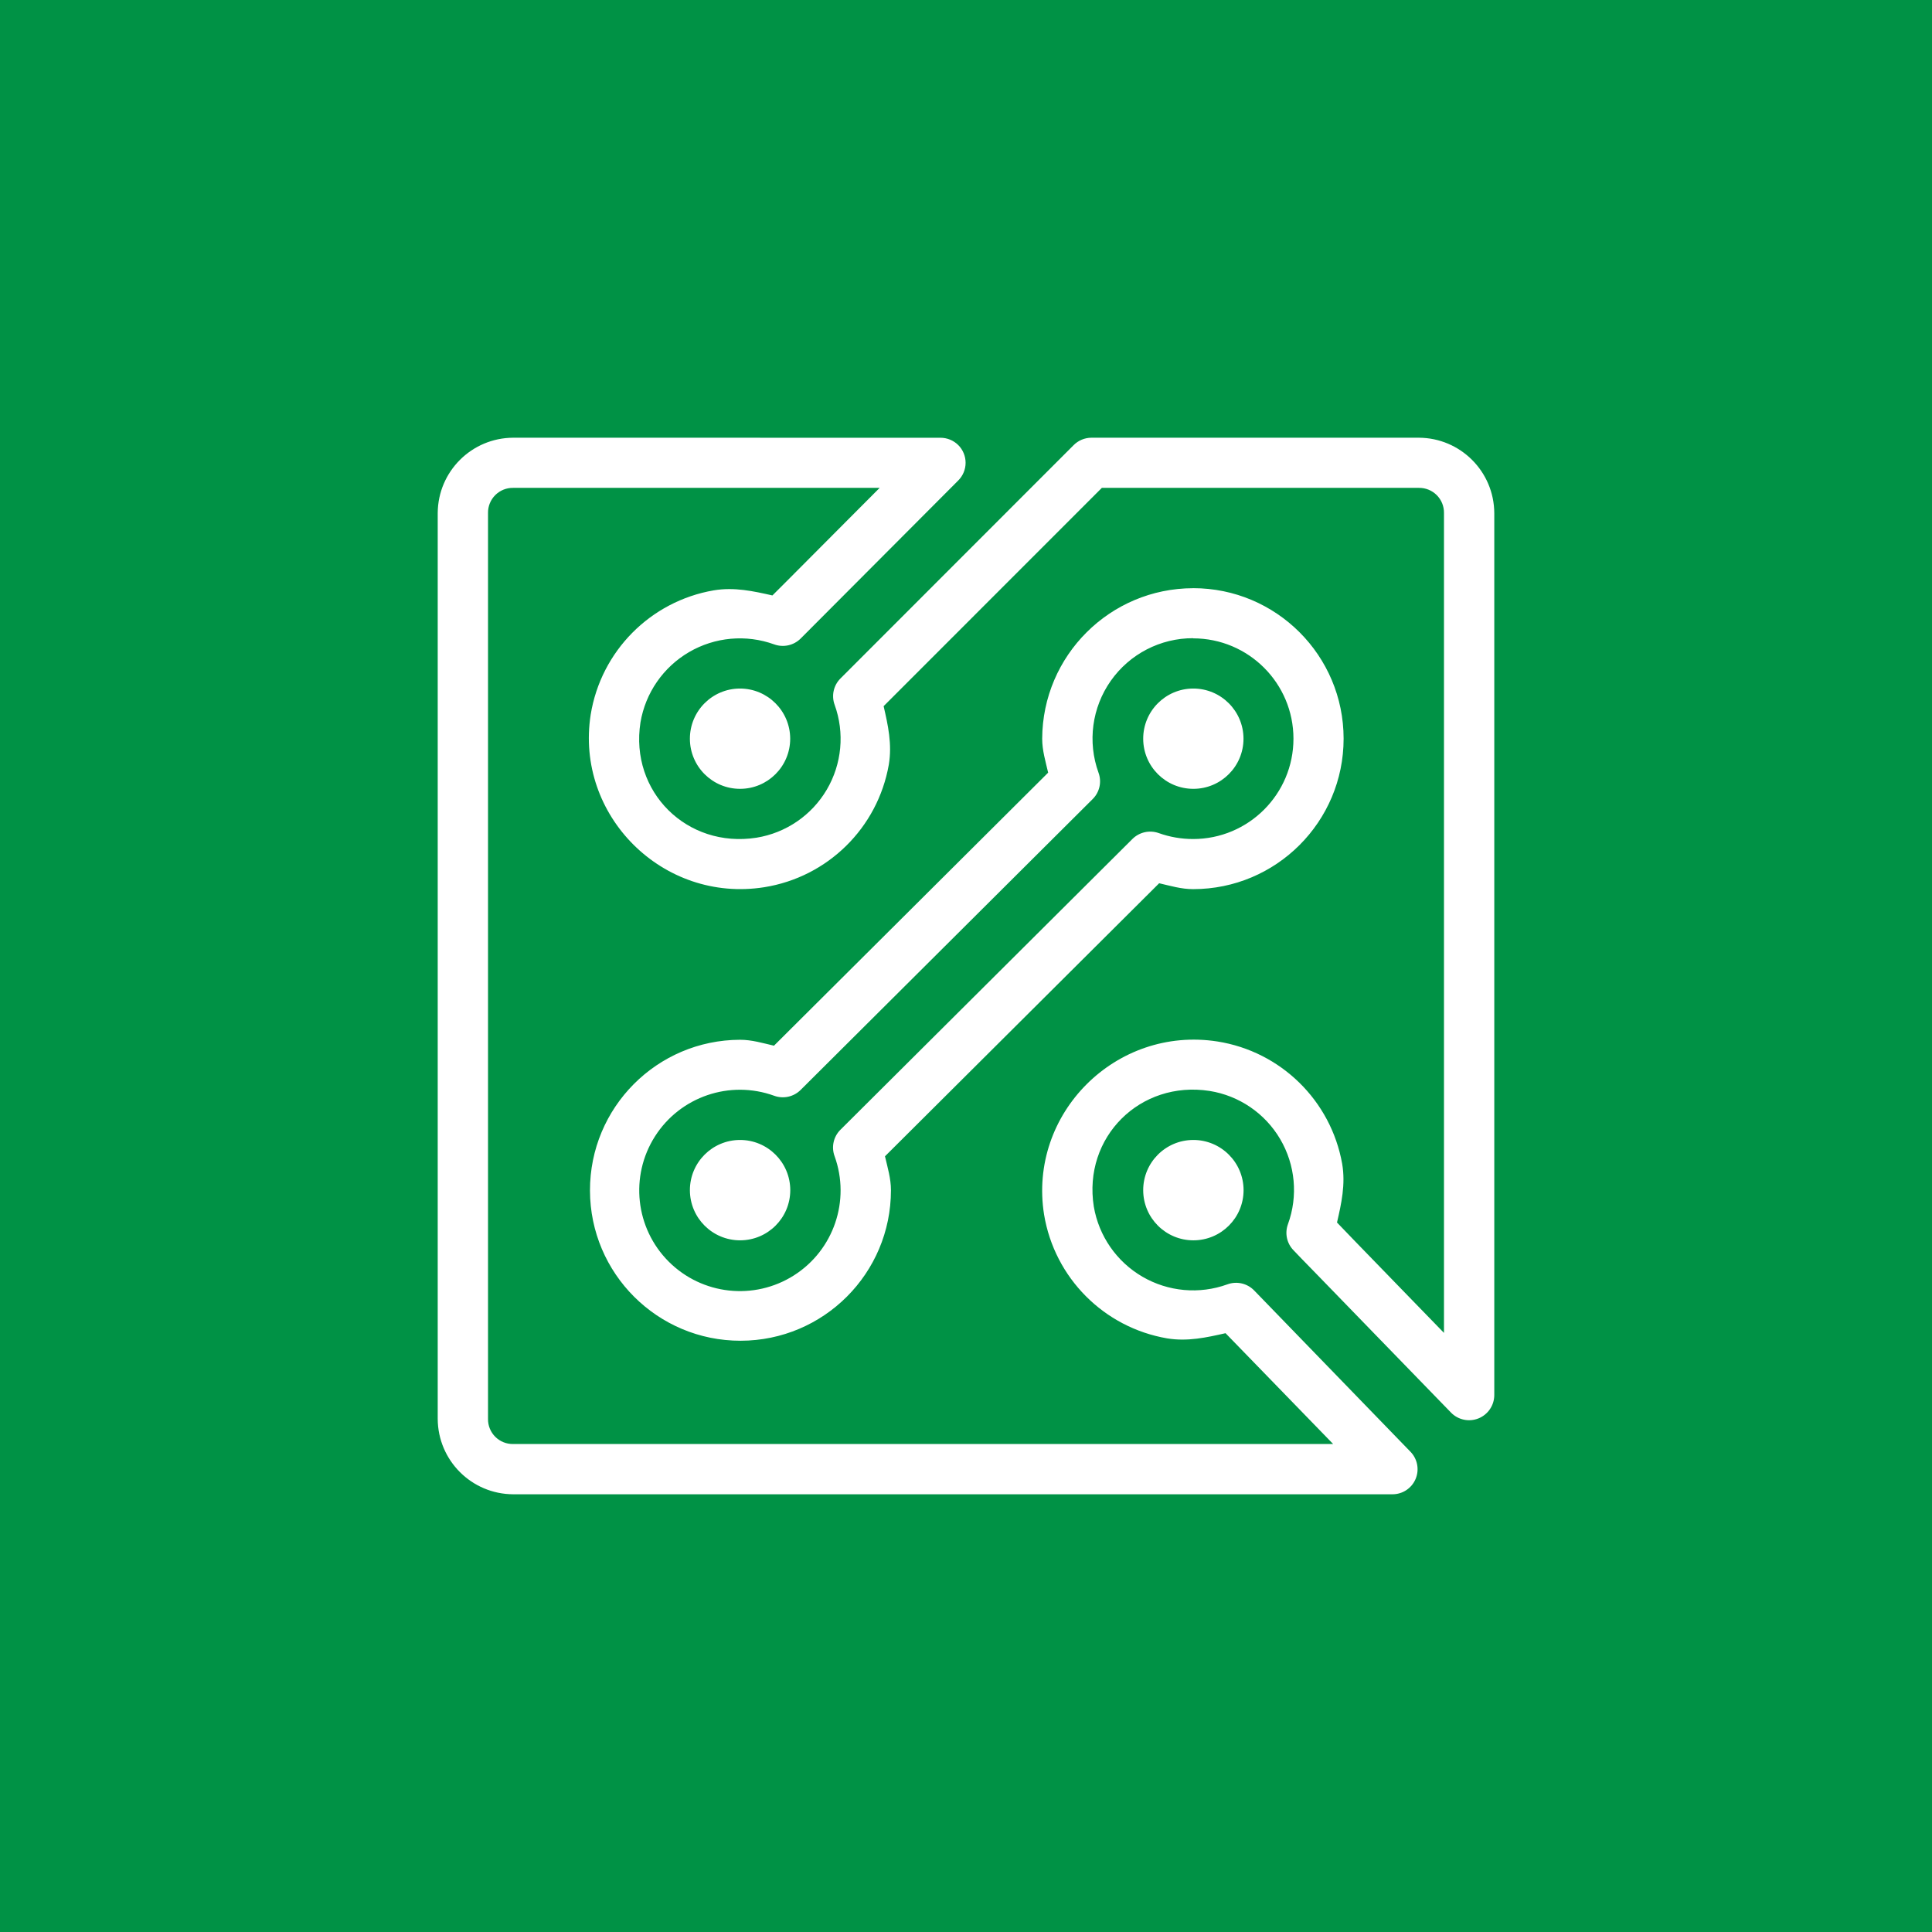
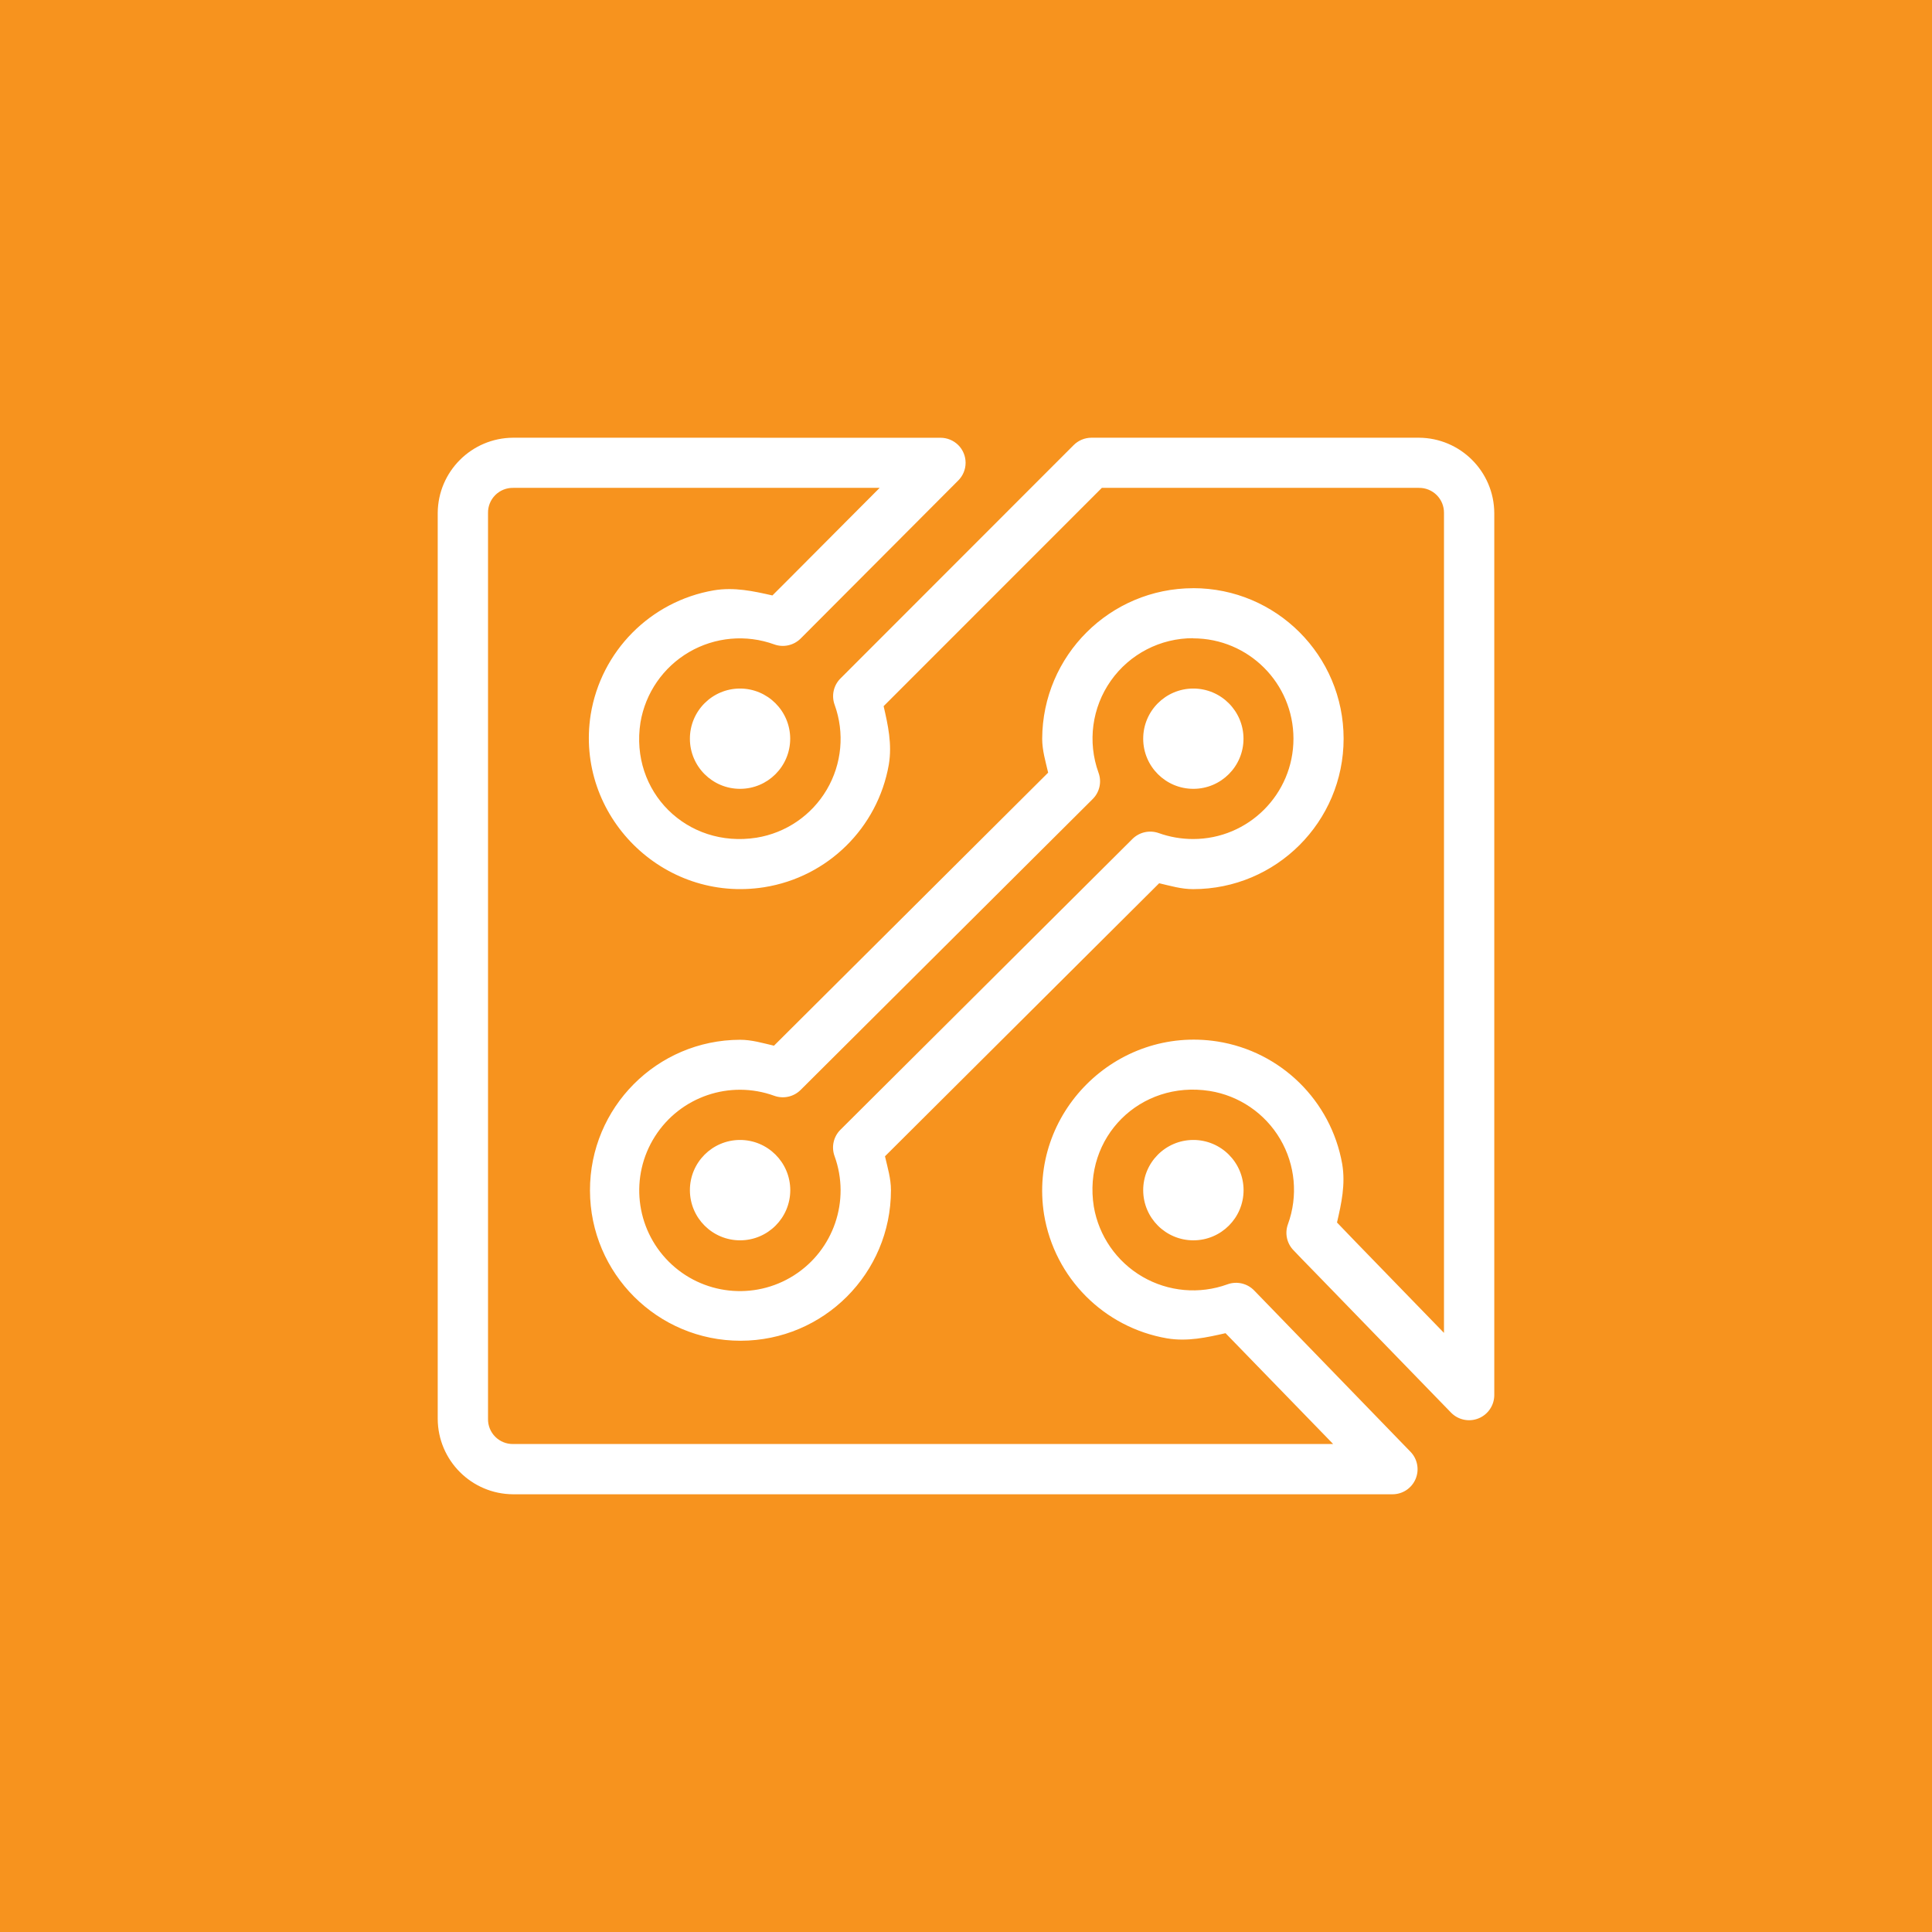
<svg xmlns="http://www.w3.org/2000/svg" width="512" height="512" viewBox="0 0 512 512">
  <defs>
    <style>
      .a {
-         fill: #009245;
+         fill: #f7931e;
      }

      .b {
        fill: #fff;
      }
    </style>
  </defs>
  <rect class="a" width="512" height="512" />
  <path class="b" d="M136,116a20.08,20.08,0,0,0-20,19.94V376A20.08,20.08,0,0,0,136,396l162.56,0H369a6.64,6.64,0,0,0,4.79-11.27L332.38,342a6.68,6.68,0,0,0-7.09-1.64,26.69,26.69,0,0,1-35.42-20.6c-2.92-18.36,12.26-33.51,30.68-30.65a26.55,26.55,0,0,1,20.77,35.31,6.63,6.63,0,0,0,1.56,7l1.91,2,4.81,4.94,14.31,14.75,20.62,21.24A6.68,6.68,0,0,0,396,369.7V136A20.08,20.08,0,0,0,376,116H289.22a6.69,6.69,0,0,0-4.73,2l-61.75,61.79a6.63,6.63,0,0,0-1.55,7A26.53,26.53,0,0,1,200.47,222c-18.43,2.89-33.61-12.21-30.74-30.55a26.71,26.71,0,0,1,35.44-20.68,6.7,6.7,0,0,0,7-1.54c.61-.6,2.89-2.9,6.83-6.85s9.14-9.17,14.32-14.36l20.62-20.68a6.63,6.63,0,0,0,0-9.4,6.71,6.71,0,0,0-4.7-1.93Zm0,13.29h97.12l-9.33,9.36L209.5,153l-4.8,4.8c-5-1.13-10.1-2.27-15.56-1.35a39.9,39.9,0,0,0-32.6,32.92c-4.19,26.75,19.14,50,46,45.75a39.88,39.88,0,0,0,33-32.46c.92-5.45-.22-10.52-1.37-15.52L292,129.29l84,0a6.56,6.56,0,0,1,6.67,6.64v217.3l-9.15-9.42c-5.17-5.34-10.37-10.69-14.31-14.75l-4.81-5-.08-.08c1.15-5,2.3-10.1,1.37-15.56A39.9,39.9,0,0,0,322.61,276c-26.87-4.17-50.18,19.1-45.92,45.87a39.88,39.88,0,0,0,32.6,32.81v0c5.43.9,10.49-.24,15.49-1.37l28.52,29.37c-9.87,0-24.07,0-54.72,0H136a6.55,6.55,0,0,1-6.67-6.65V135.94A6.55,6.55,0,0,1,136,129.29Zm180.19,26.59a40.06,40.06,0,0,0-40,39.88c0,3.13.89,6,1.58,9l-72.66,72.36c-3-.69-5.85-1.57-9-1.57a39.88,39.88,0,1,0,40,39.88c0-3.14-.89-6-1.58-9l72.66-72.36c3,.69,5.85,1.56,9,1.56a39.88,39.88,0,1,0,0-79.76Zm0,13.29a26.59,26.59,0,1,1,0,53.18,27.07,27.07,0,0,1-9.13-1.58,6.71,6.71,0,0,0-6.95,1.56l-77.38,77.06a6.63,6.63,0,0,0-1.56,7,26.68,26.68,0,1,1-16-16,6.69,6.69,0,0,0,7-1.54l77.38-77.07a6.61,6.61,0,0,0,1.57-7,26.59,26.59,0,0,1,25.1-35.65Zm-120.12,13.3a13.29,13.29,0,1,0,13.34,13.29A13.32,13.32,0,0,0,196.09,182.47Zm120.12,0a13.29,13.29,0,1,0,13.35,13.29A13.31,13.31,0,0,0,316.21,182.47ZM196.09,302.1a13.3,13.3,0,1,0,13.34,13.3A13.32,13.32,0,0,0,196.09,302.1Zm120.12,0a13.3,13.3,0,1,0,13.35,13.3A13.32,13.32,0,0,0,316.21,302.1Z" />
</svg>
